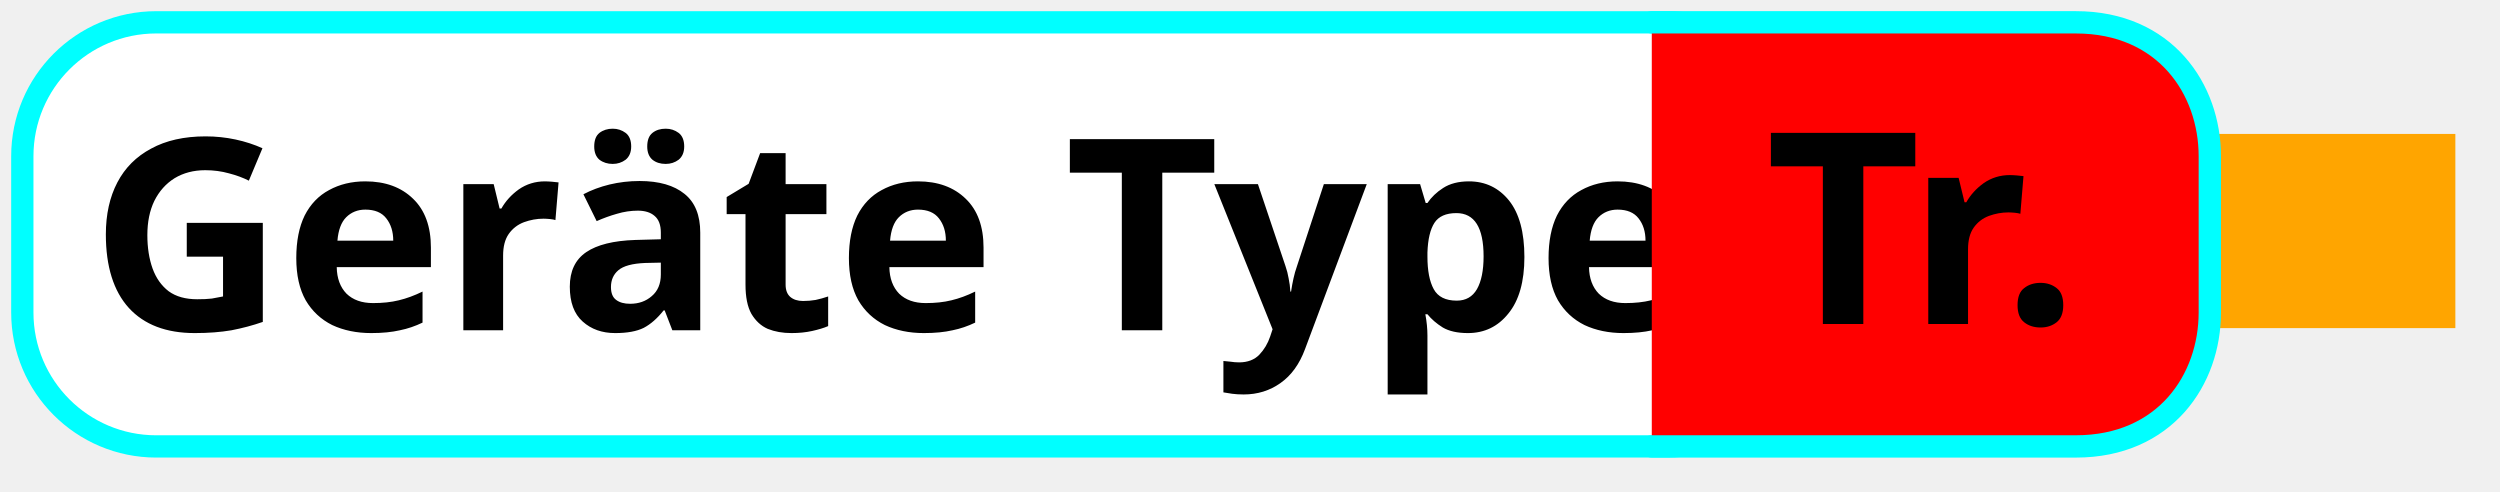
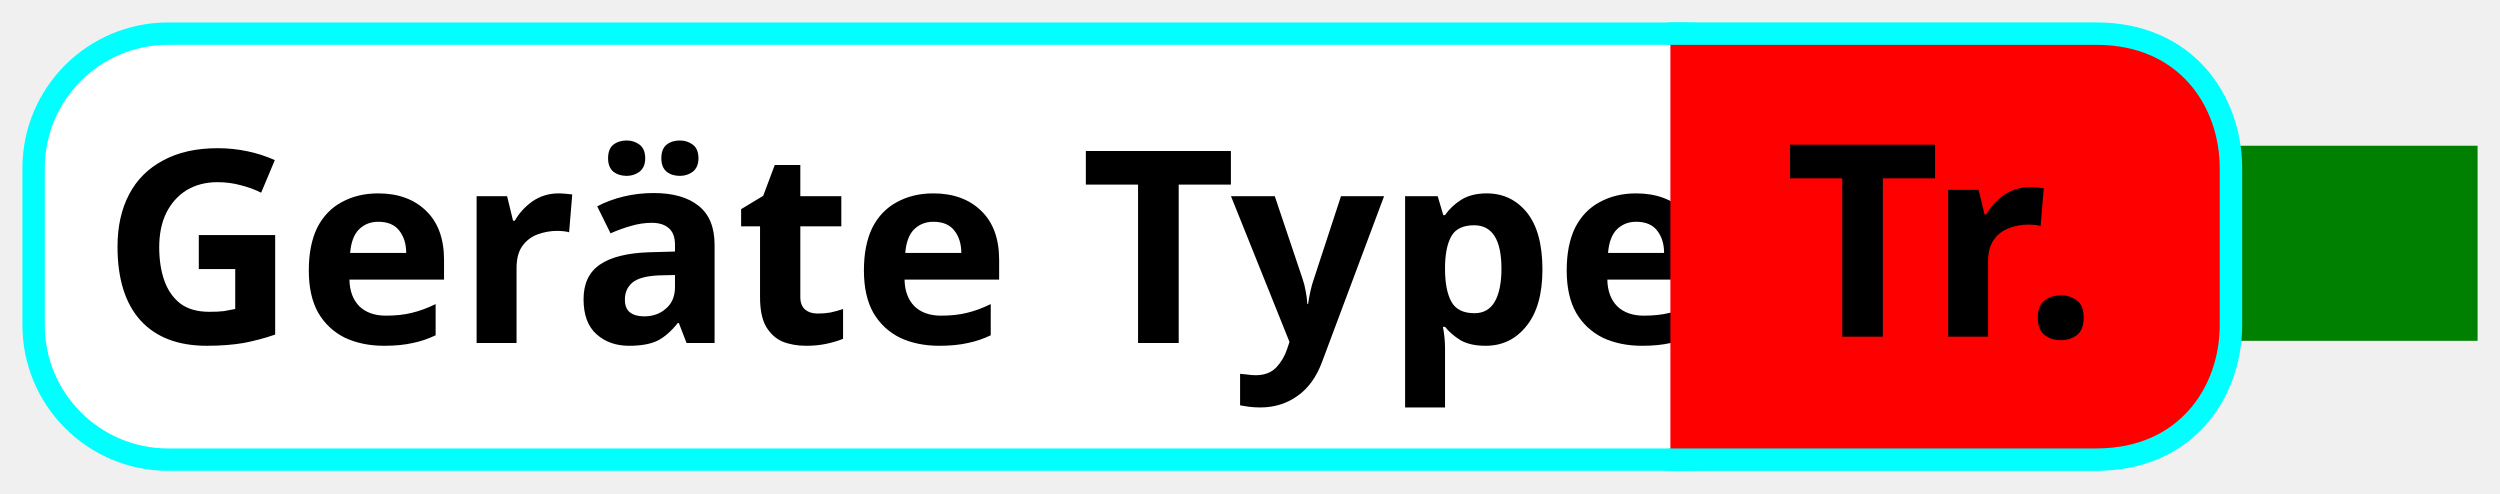
- <svg xmlns="http://www.w3.org/2000/svg" width="112" height="22" id="svg2" version="1.1">
+ <svg xmlns="http://www.w3.org/2000/svg" width="111.499" height="22" id="svg2" version="1.1">
  <defs id="defs4" />
-   <g id="layer1" transform="translate(-302,-462)">
-     <rect style="color:#000000;fill:#ffa500;fill-opacity:1;fill-rule:nonzero;stroke:none;stroke-width:1;marker:none;visibility:visible;display:inline;overflow:visible;enable-background:accumulate" id="rect3768" width="11" height="8.7" x="401" y="468" ry="0" />
+   <g id="layer1" transform="translate(-301.501,-461.5)">
+     <rect style="color:#000000;fill:#008000;fill-opacity:1;fill-rule:nonzero;stroke:none;stroke-width:1;marker:none;visibility:visible;display:inline;overflow:visible;enable-background:accumulate" id="rect3768" width="11" height="8.7" x="401" y="468" ry="0" />
    <rect style="color:#000000;fill:#ffffff;fill-opacity:1;stroke:#00ffff;stroke-width:0.998;stroke-linecap:round;stroke-linejoin:miter;stroke-miterlimit:0;stroke-opacity:1;stroke-dasharray:none;stroke-dashoffset:0;marker:none;visibility:visible;display:inline;overflow:visible;enable-background:accumulate" id="rect2991-1" width="79.7" height="19" x="303" y="463" ry="6" rx="6" />
    <text id="text3832" y="461.795" x="306.038" style="font-size:12px;font-style:normal;font-weight:bold;line-height:125%;letter-spacing:0px;word-spacing:0px;fill:#000000;fill-opacity:1;stroke:none;font-family:Sans;-inkscape-font-specification:Sans Bold" xml:space="preserve">
      <tspan y="461.795" x="306.038" id="tspan3834" />
      <tspan y="476.795" x="306.038" id="tspan3783">Geräte Type</tspan>
    </text>
    <path id="rect2998" d="m 376,463 c 7,0 3,0 6,0 l 13,0 c 4,0 6,3 6,6 l 0,7 c 0,3 -2,6 -6,6 l -13,0 c -3,0 -1,0 -6,0" style="color:#000000;fill:#ff0000;fill-opacity:1;stroke:#00ffff;stroke-width:1;stroke-linecap:round;stroke-linejoin:miter;stroke-miterlimit:0;stroke-opacity:1;stroke-dasharray:none;stroke-dashoffset:0;marker:none;visibility:visible;display:inline;overflow:visible;enable-background:accumulate" />
    <text id="text3832-7" y="476.515" x="381.1" style="font-size:12px;font-style:normal;font-weight:bold;line-height:125%;letter-spacing:0px;word-spacing:0px;fill:#000000;fill-opacity:1;stroke:none;font-family:Sans;-inkscape-font-specification:Sans Bold" xml:space="preserve">
      <tspan y="476.515" x="381.1" id="tspan3834-4">Tr.</tspan>
    </text>
  </g>
</svg>
